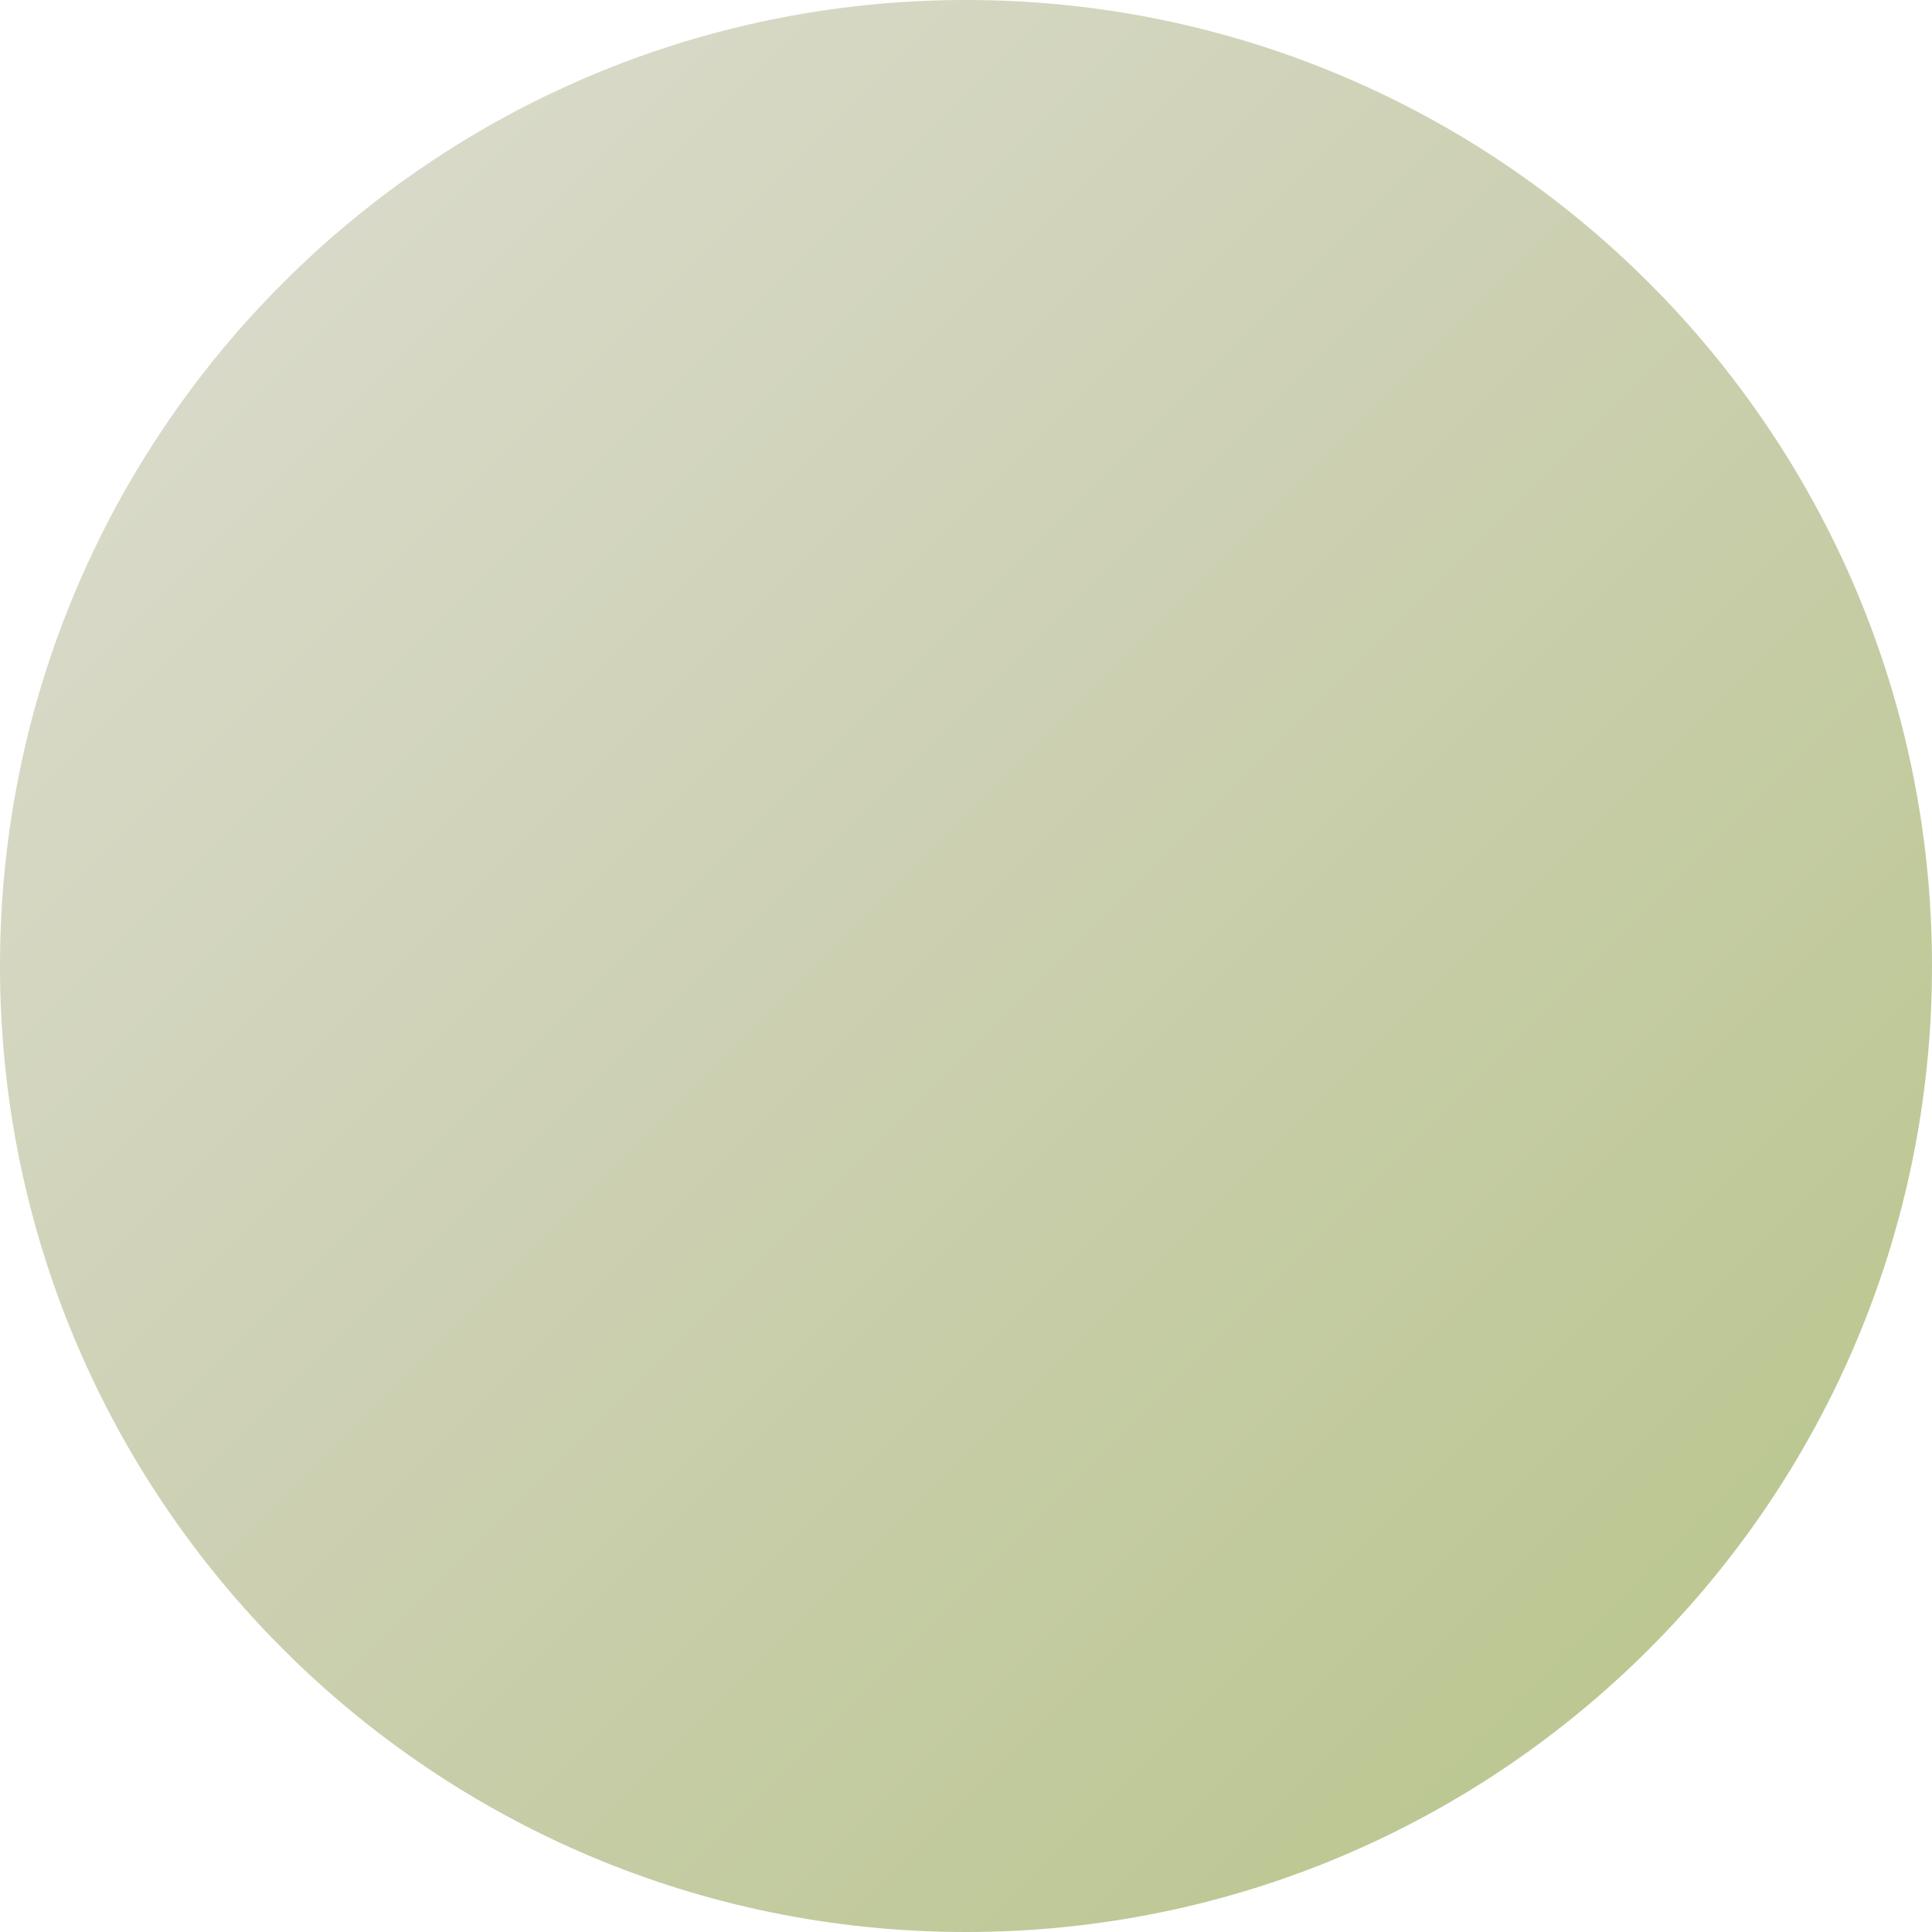
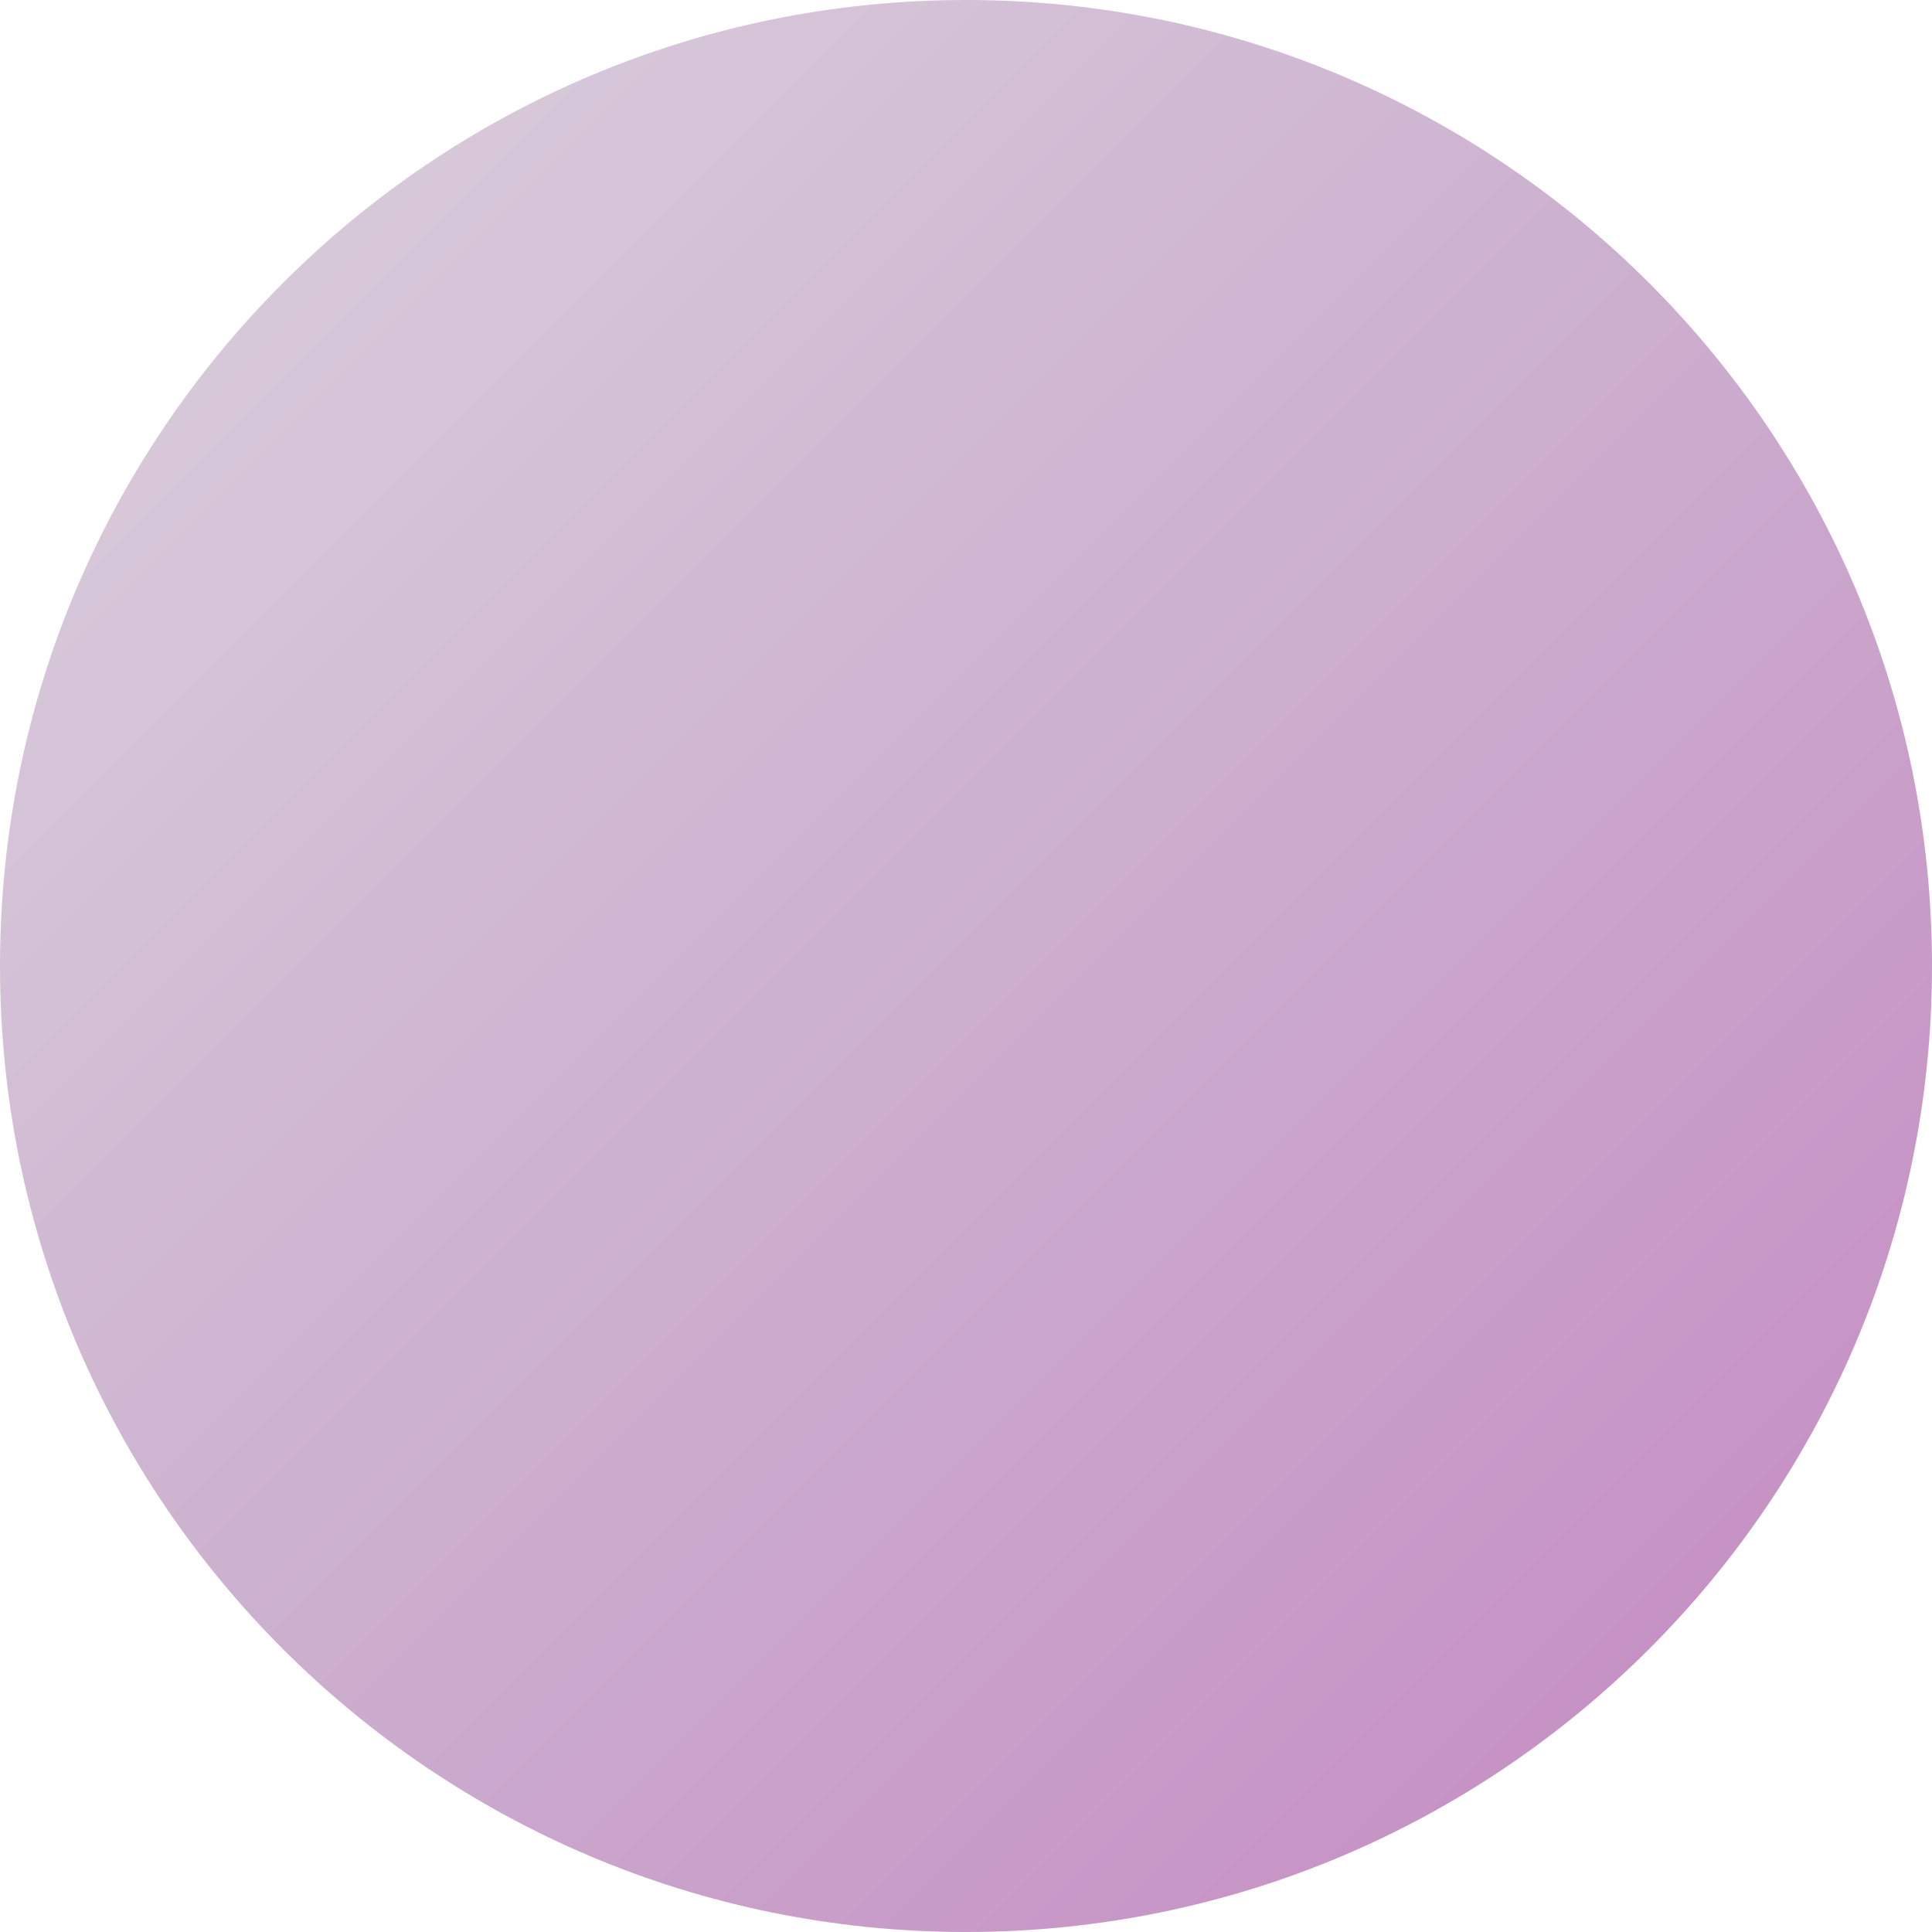
<svg xmlns="http://www.w3.org/2000/svg" width="48" height="48" viewBox="0 0 48 48">
  <defs>
-     <linearGradient id="grad_1751050442" x1="0%" y1="0%" x2="100%" y2="100%">
-       <stop offset="0%" style="stop-color:#deded3;stop-opacity:1" />
-       <stop offset="50%" style="stop-color:#cbcfaf;stop-opacity:1" />
-       <stop offset="100%" style="stop-color:#b5c486;stop-opacity:1" />
+     <linearGradient id="grad_1751050519" x1="0%" y1="0%" x2="100%" y2="100%">
+       <stop offset="0%" style="stop-color:#dcd3de;stop-opacity:1" />
+       <stop offset="50%" style="stop-color:#ccafcf;stop-opacity:1" />
+       <stop offset="100%" style="stop-color:#c486c1;stop-opacity:1" />
    </linearGradient>
-     <linearGradient id="grad_hover_1751050442" x1="0%" y1="0%" x2="100%" y2="100%">
-       <stop offset="0%" style="stop-color:#babaa0;stop-opacity:1" />
-       <stop offset="50%" style="stop-color:#adb47c;stop-opacity:1" />
-       <stop offset="100%" style="stop-color:#9cb255;stop-opacity:1" />
+     <linearGradient id="grad_hover_1751050519" x1="0%" y1="0%" x2="100%" y2="100%">
+       <stop offset="0%" style="stop-color:#b5a0ba;stop-opacity:1" />
+       <stop offset="50%" style="stop-color:#af7cb4;stop-opacity:1" />
+       <stop offset="100%" style="stop-color:#b255ae;stop-opacity:1" />
    </linearGradient>
-     <linearGradient id="grad_active_1751050442" x1="0%" y1="0%" x2="100%" y2="100%">
-       <stop offset="0%" style="stop-color:#909062;stop-opacity:1" />
-       <stop offset="50%" style="stop-color:#848d47;stop-opacity:1" />
-       <stop offset="100%" style="stop-color:#718532;stop-opacity:1" />
+     <linearGradient id="grad_active_1751050519" x1="0%" y1="0%" x2="100%" y2="100%">
+       <stop offset="0%" style="stop-color:#876290;stop-opacity:1" />
+       <stop offset="50%" style="stop-color:#86478d;stop-opacity:1" />
+       <stop offset="100%" style="stop-color:#853282;stop-opacity:1" />
    </linearGradient>
  </defs>
  <style>
    .logo-circle {
-       fill: url(#grad_1751050442);
+       fill: url(#grad_1751050519);
      transition: fill 0.2s ease, transform 0.1s ease;
      cursor: pointer;
    }
    
    .logo-circle:hover {
-       fill: url(#grad_hover_1751050442);
+       fill: url(#grad_hover_1751050519);
    }
    
    .logo-circle:active {
-       fill: url(#grad_active_1751050442);
+       fill: url(#grad_active_1751050519);
      transform: translateY(2px);
    }
  </style>
  <circle cx="24" cy="24" r="24" class="logo-circle" />
</svg>
